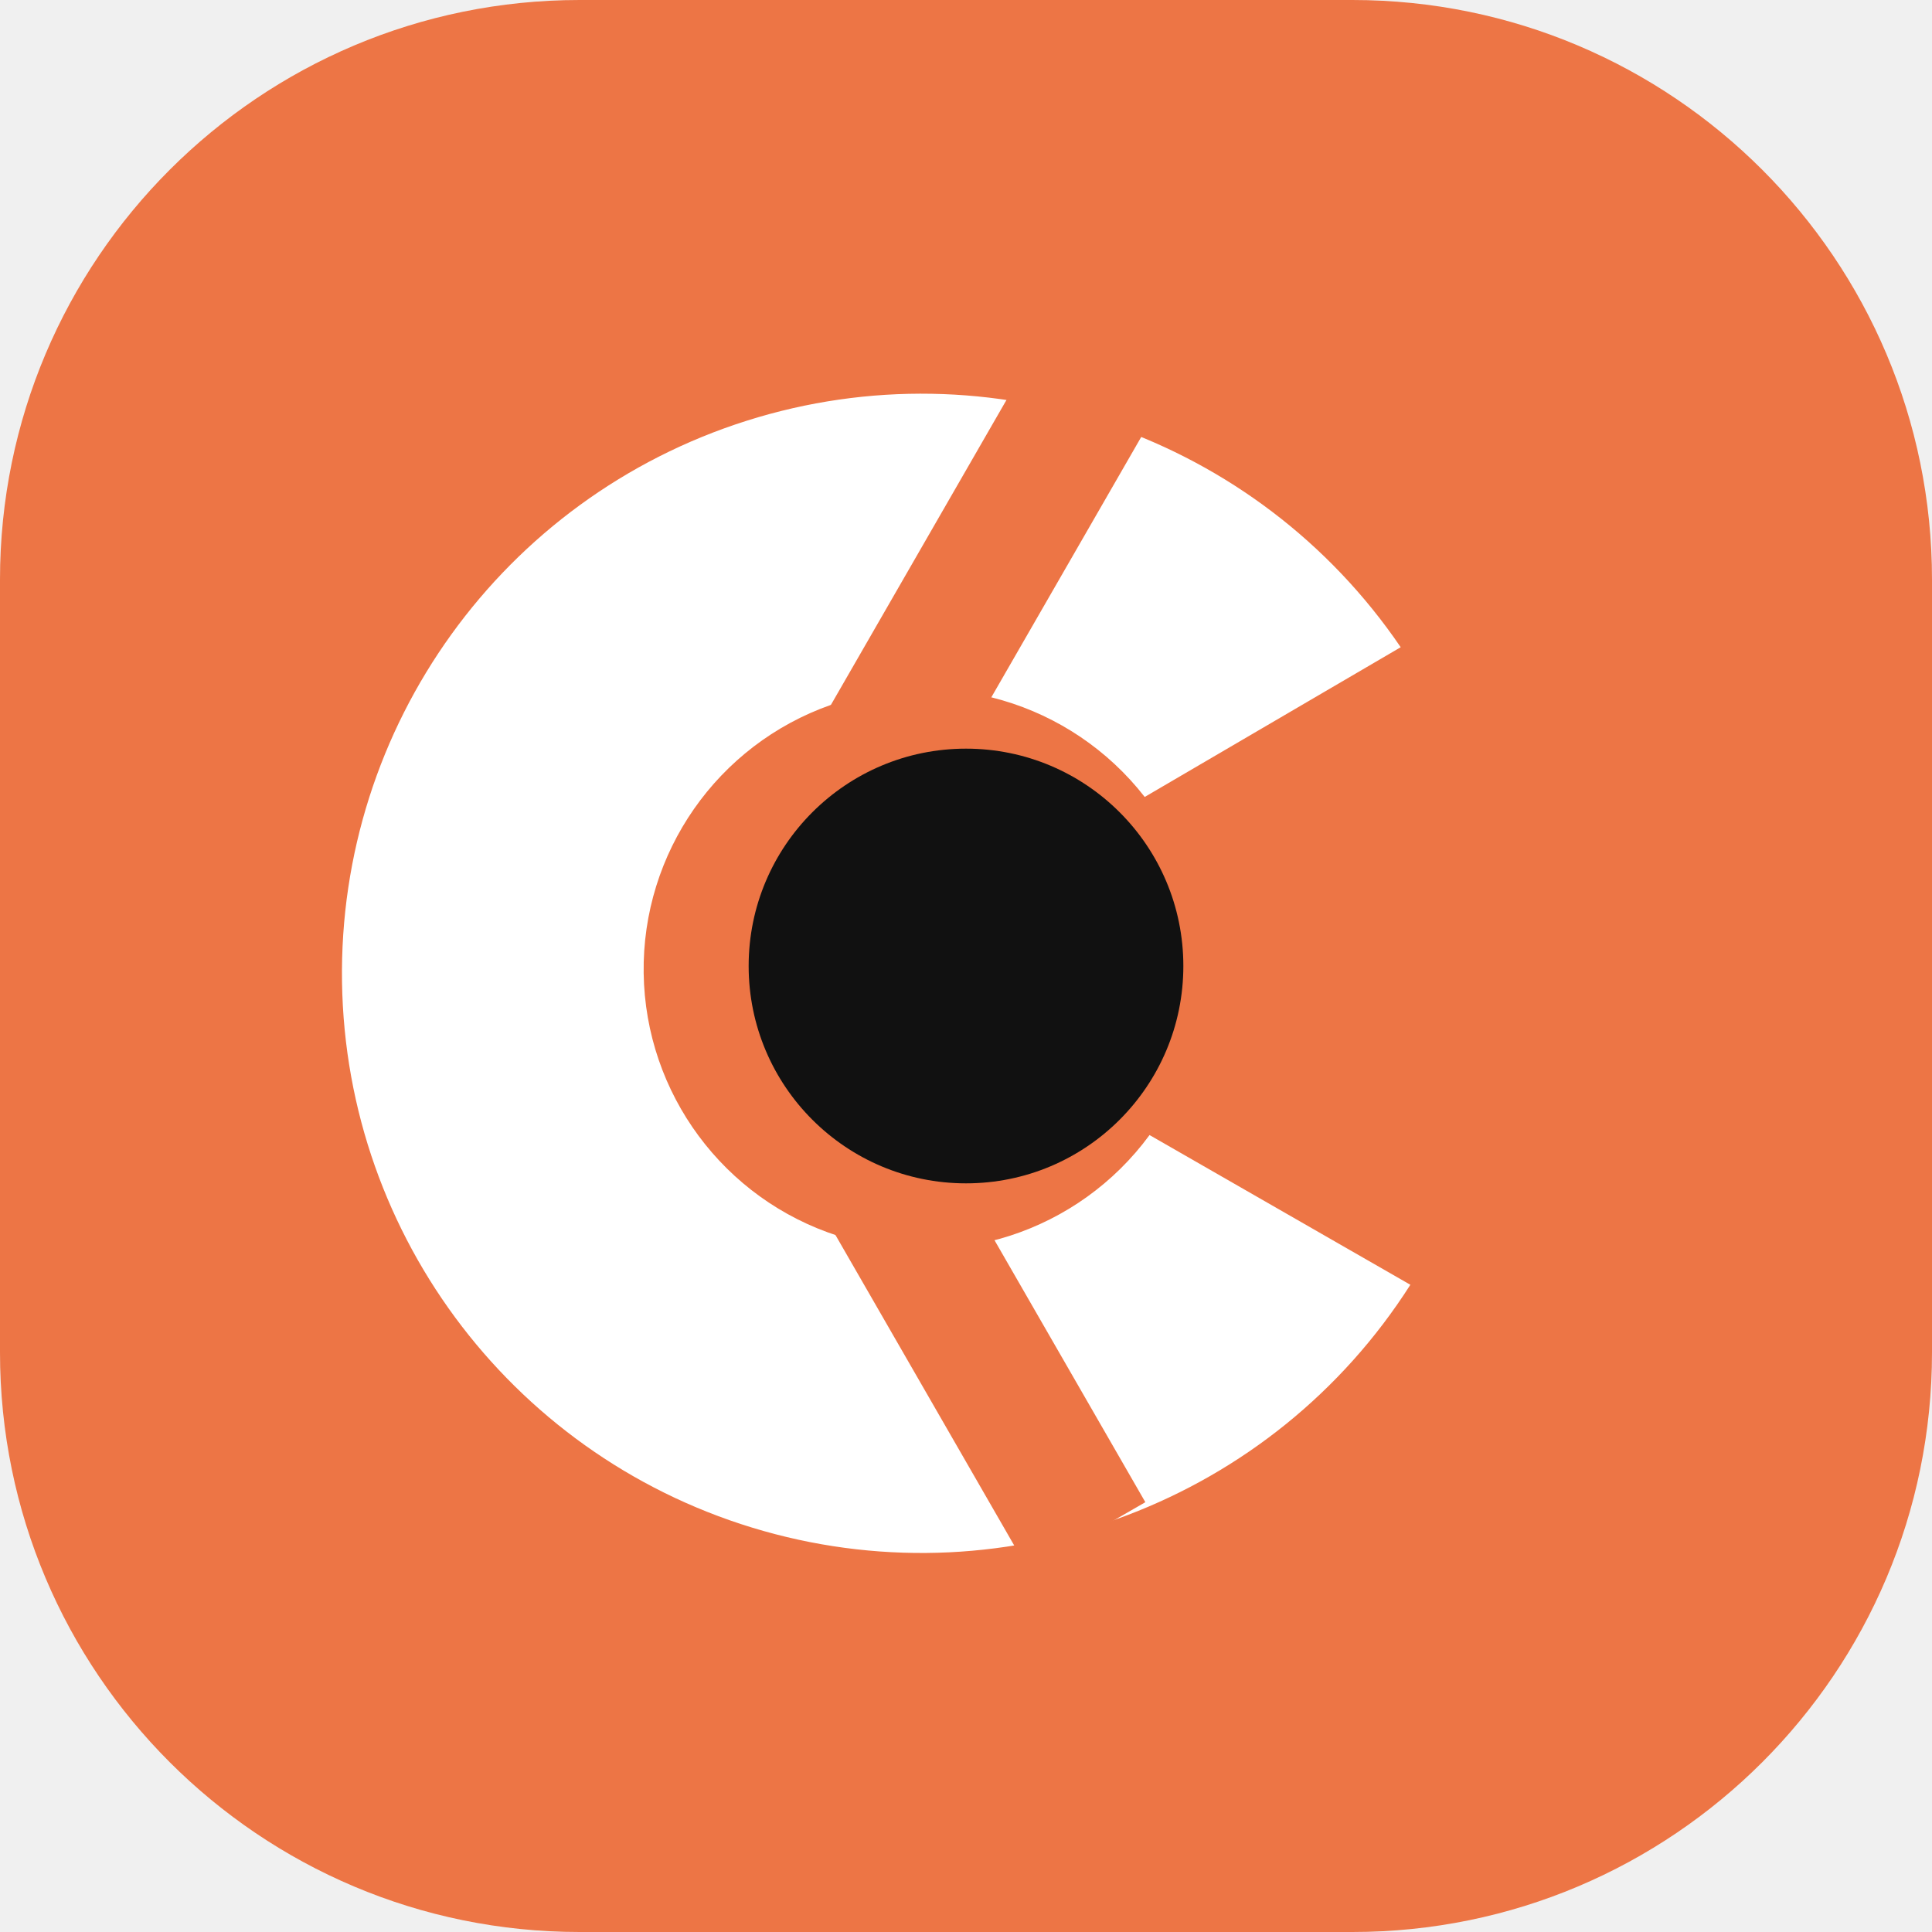
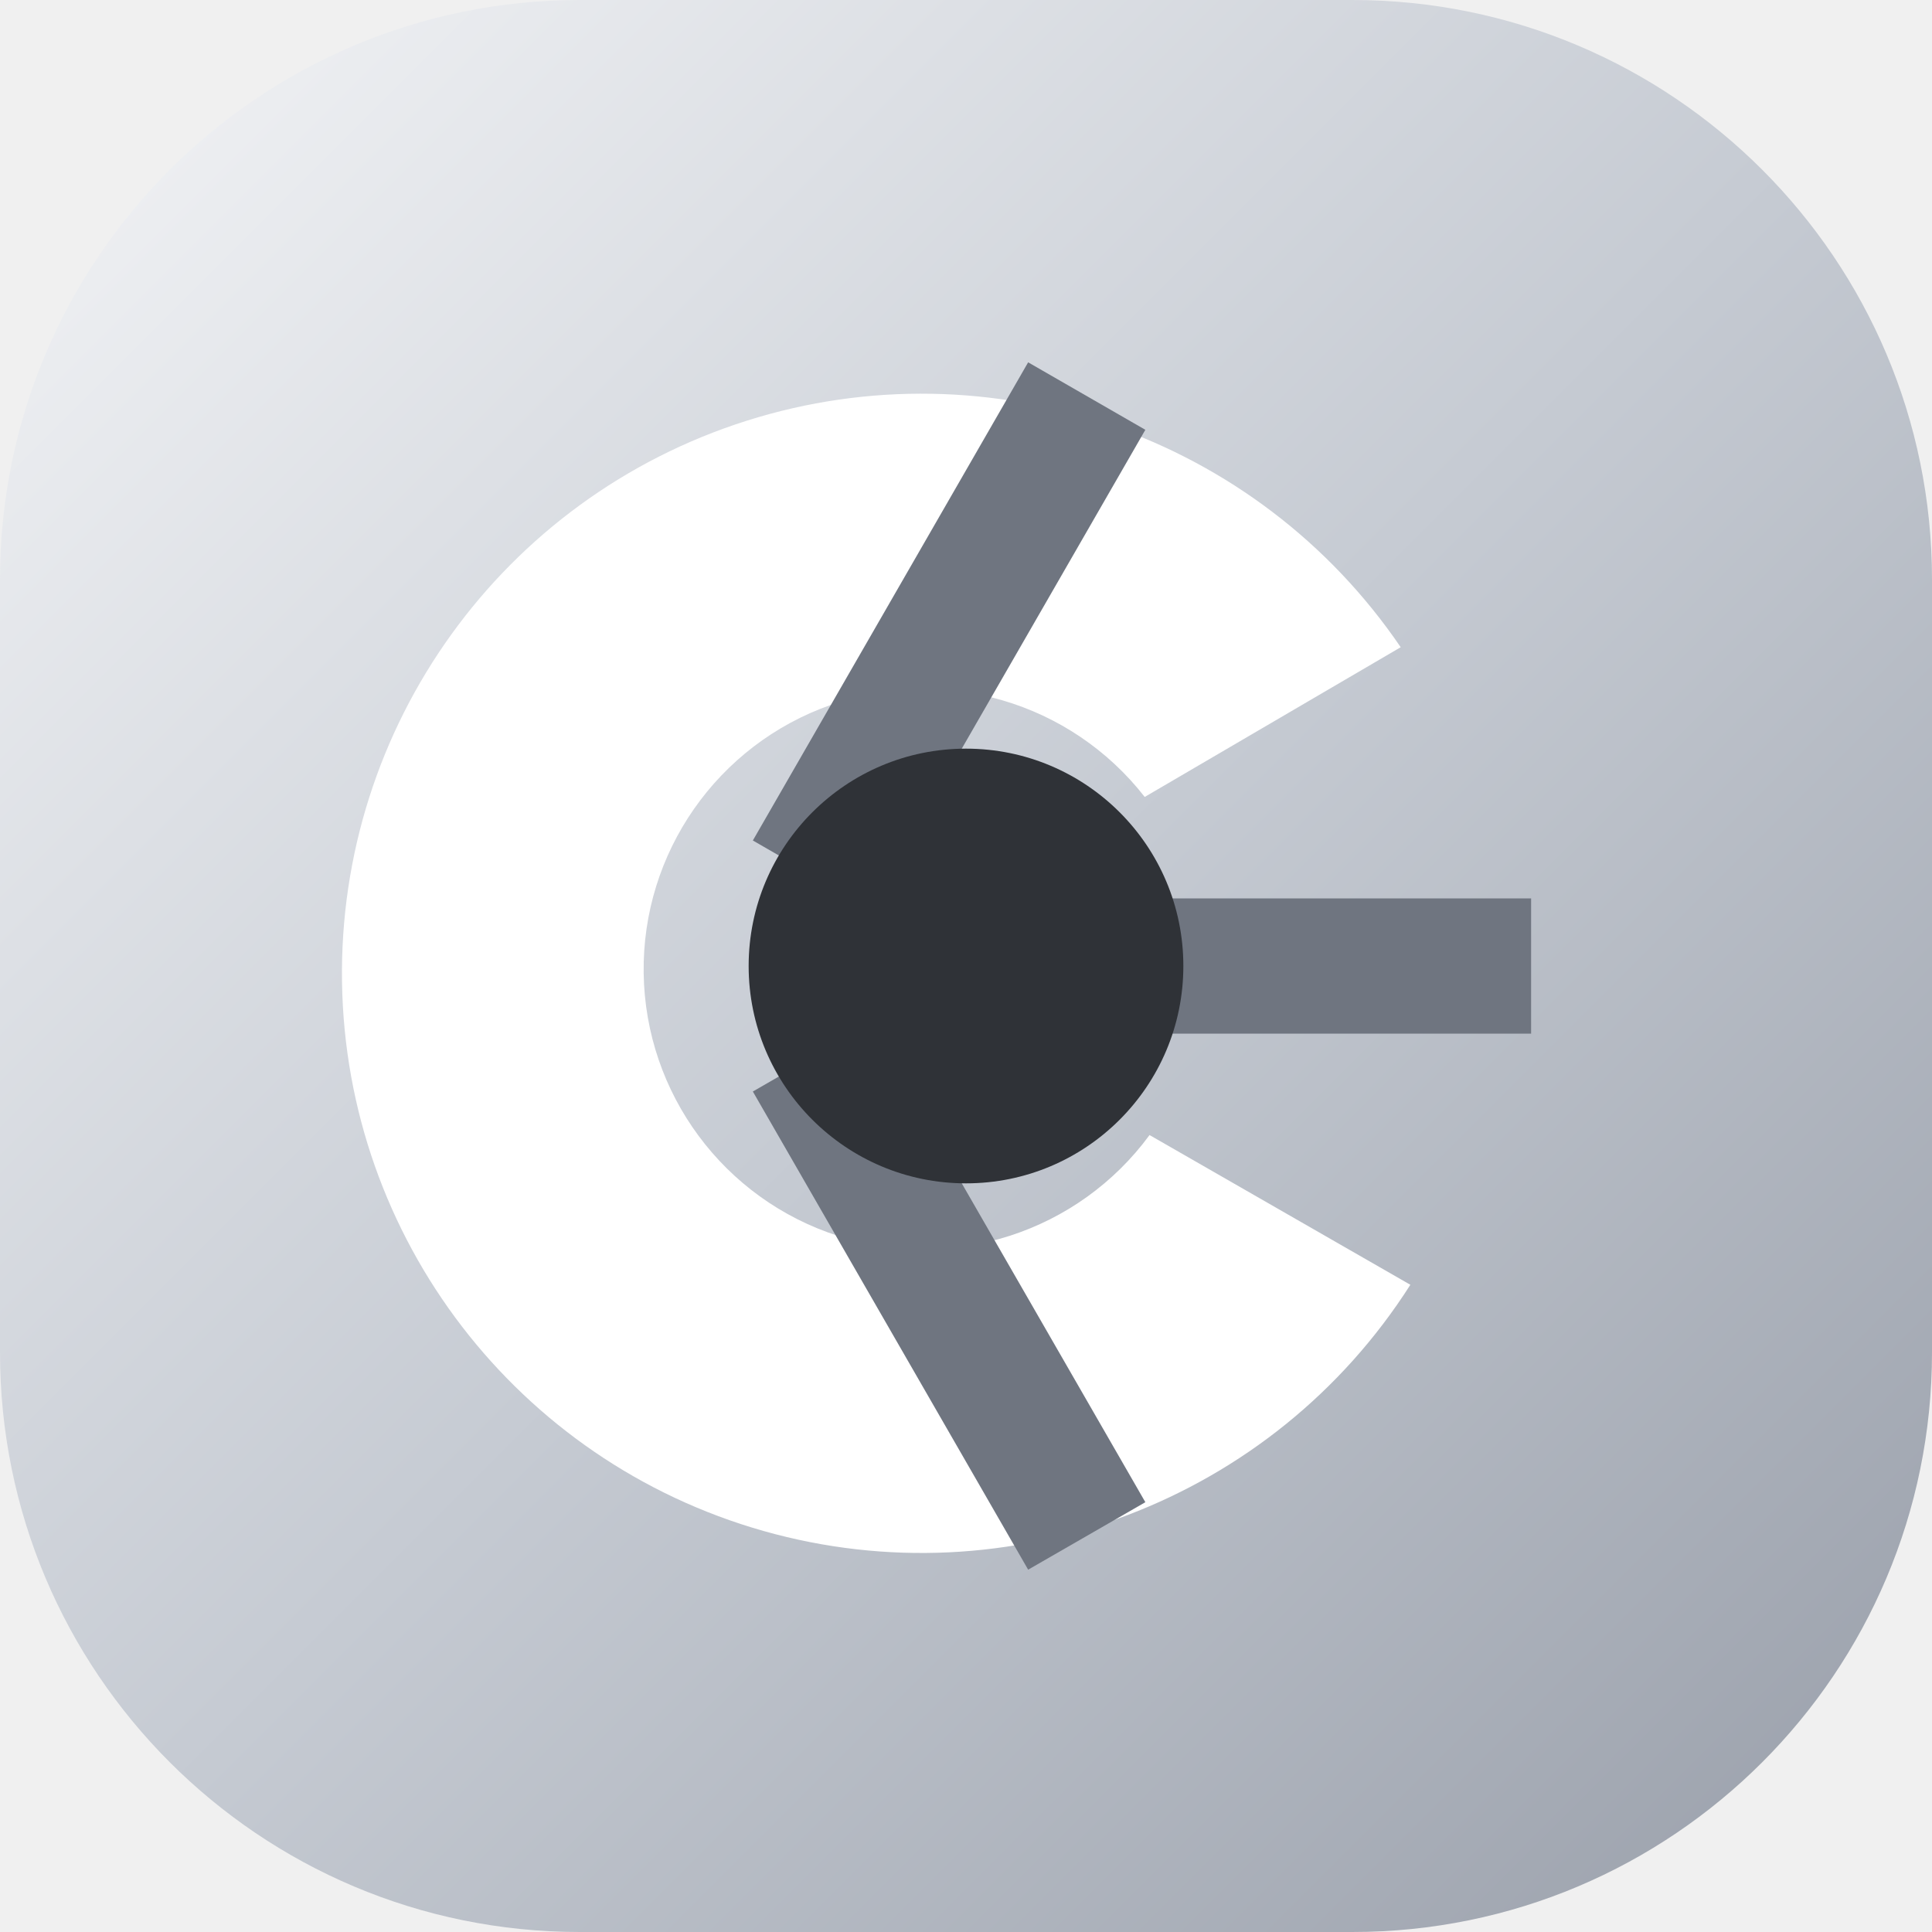
<svg xmlns="http://www.w3.org/2000/svg" viewBox="0 0 40 40" fill="none">
-   <rect width="40" height="40" rx="12" fill="#ed7545" />
-   <path d="M29 13.4a12 12 0 1 0 .2 13.2l-5.4-3.1a5.8 5.8 0 1 1-.1-7l5.3-3.1Z" fill="white" />
-   <path d="m22.5 8.2-5.7 9.9M31.7 20H20.2M22.5 31.8l-5.7-9.9" stroke="#ed7545" stroke-width="2.8" />
-   <circle cx="20" cy="20" r="4.5" fill="#111111" />
+   <defs>
+     <linearGradient id="silver" x1="0" y1="0" x2="40" y2="40" gradientUnits="userSpaceOnUse">
+       <stop stop-color="#f4f5f7" />
+       <stop offset="0.5" stop-color="#c6cbd3" />
+       <stop offset="1" stop-color="#989ea9" />
+     </linearGradient>
+   </defs>
+   <rect width="40" height="40" rx="12" fill="url(#silver)" />
+   <path d="M29 13.4a12 12 0 1 0 .2 13.2l-5.4-3.1a5.8 5.8 0 1 1-.1-7l5.3-3.1Z" fill="#ffffff" />
+   <path d="m22.5 8.2-5.7 9.9M31.7 20H20.2M22.5 31.8l-5.7-9.9" stroke="#6f7580" stroke-width="2.8" />
+   <circle cx="20" cy="20" r="4.5" fill="#2f3237" />
</svg>
